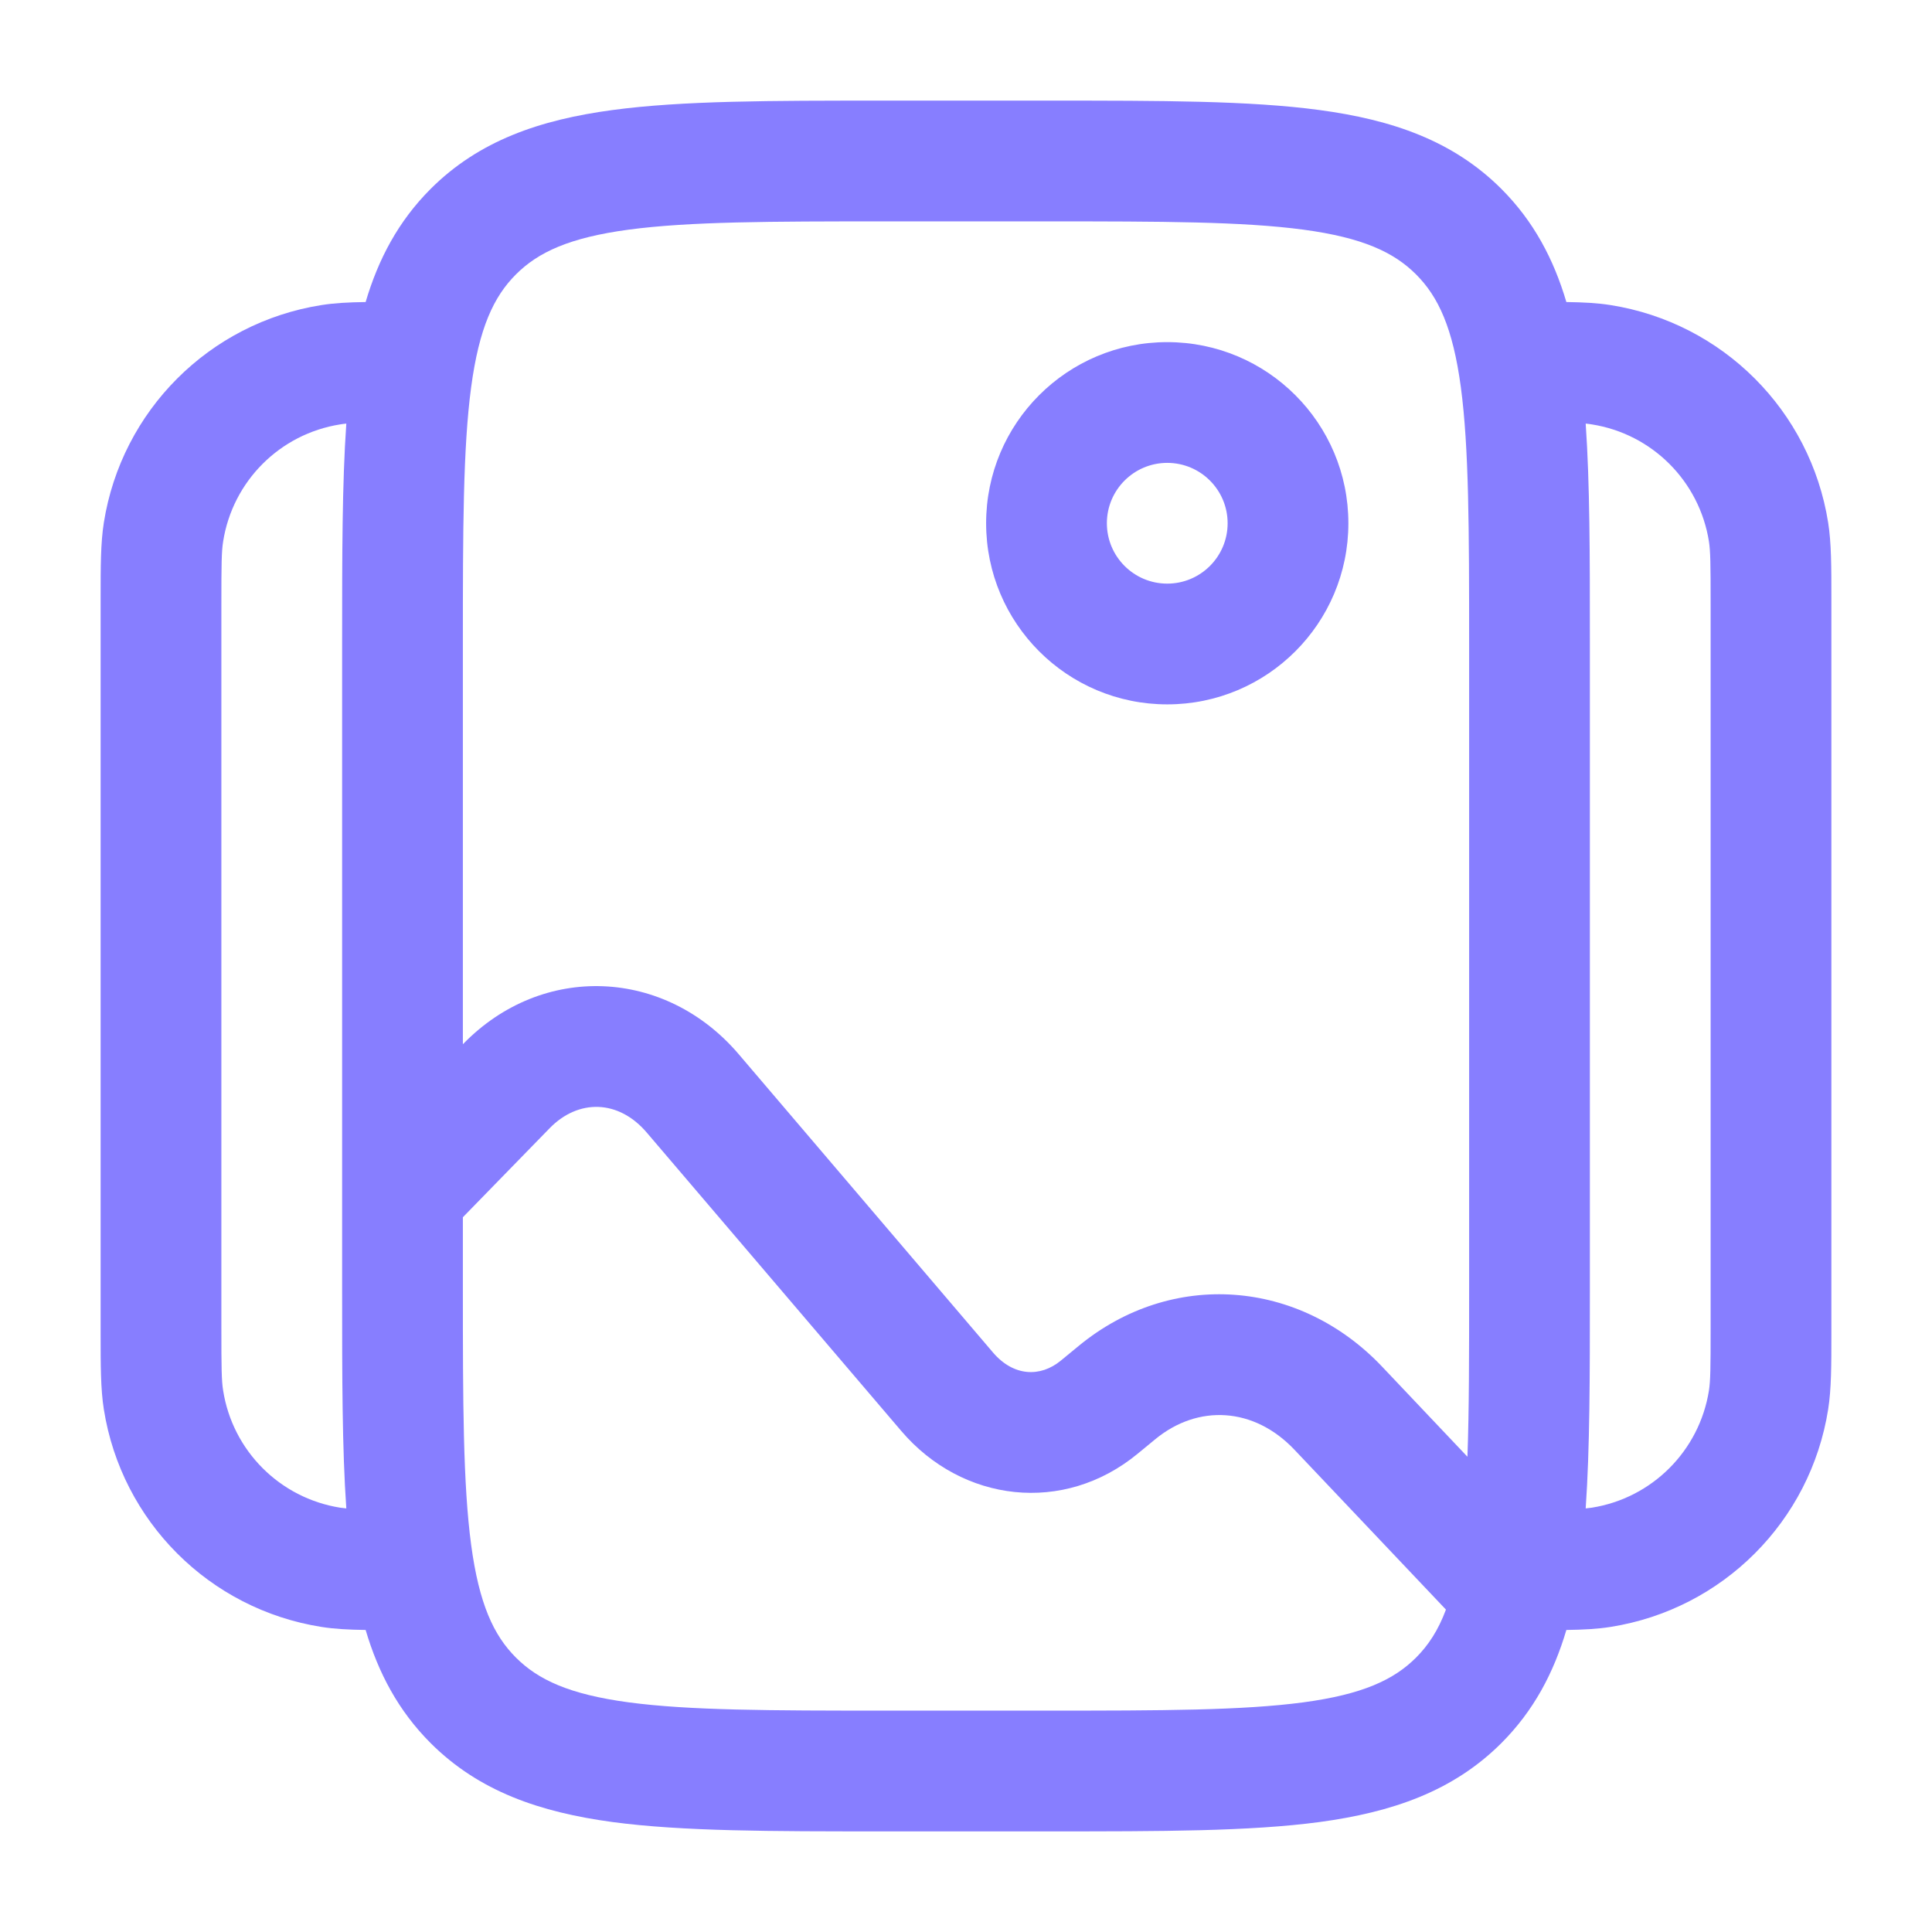
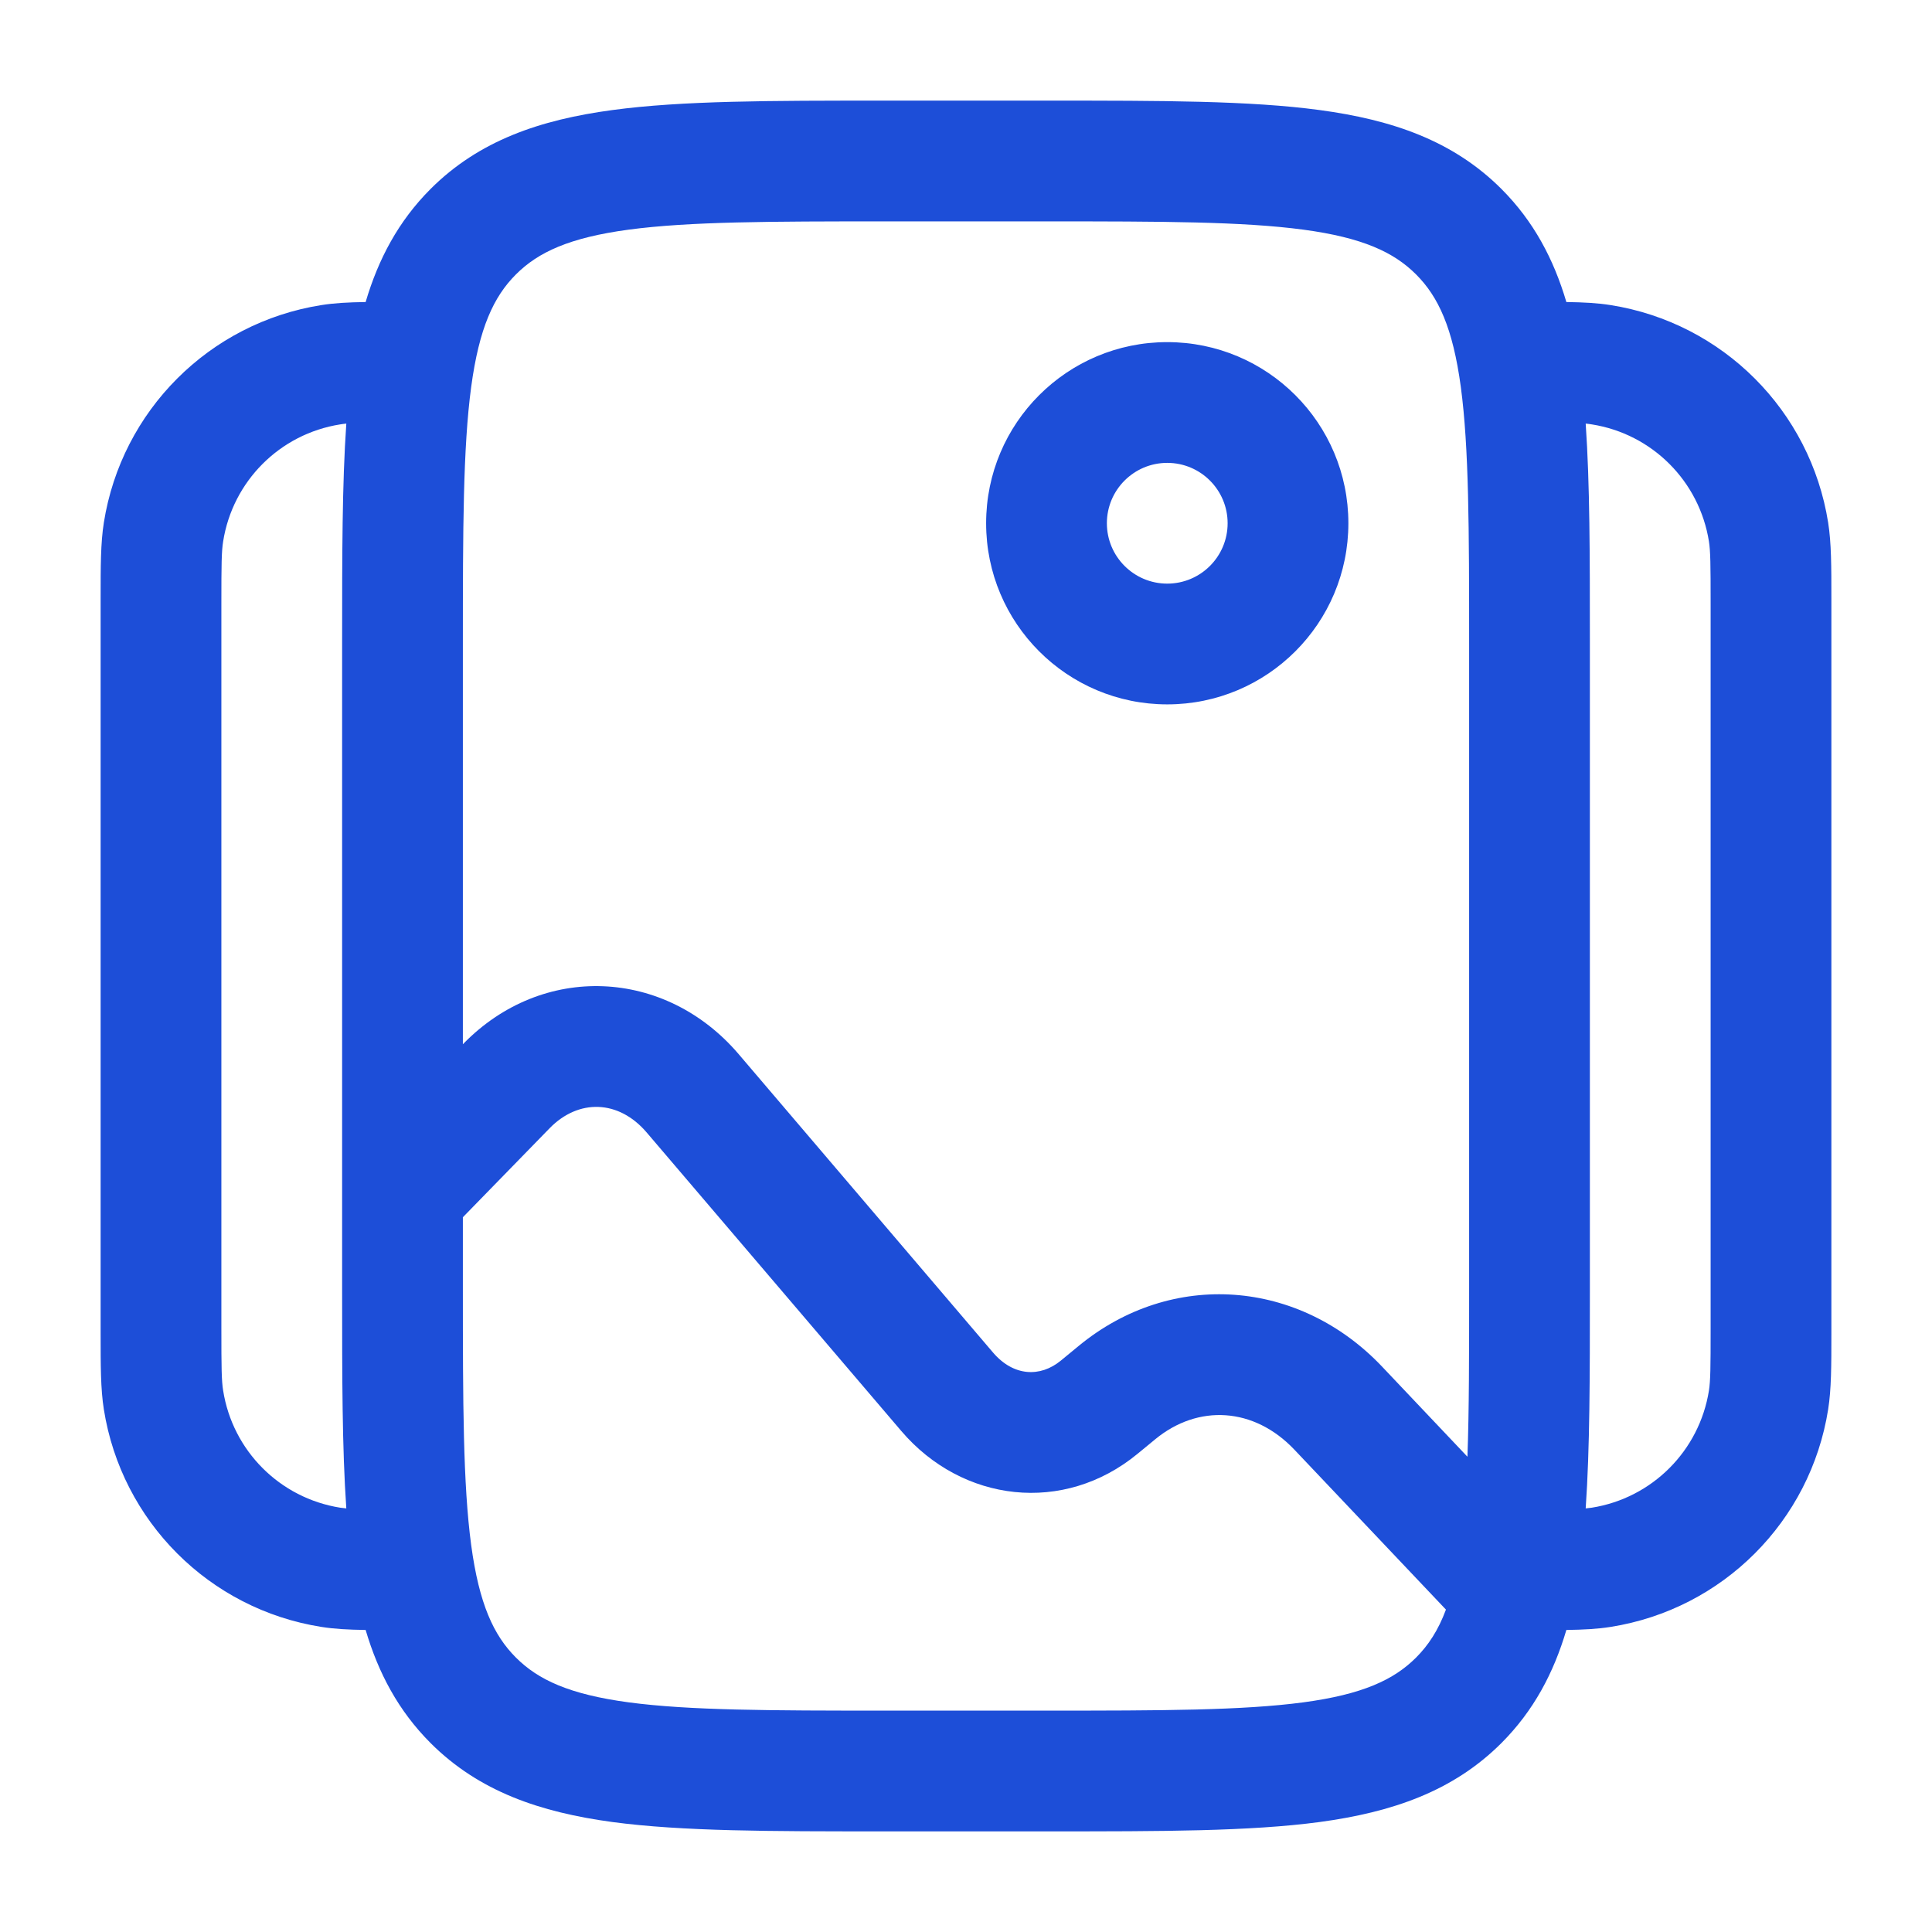
<svg xmlns="http://www.w3.org/2000/svg" width="24" height="24" viewBox="0 0 24 24" fill="none">
-   <path fill-rule="evenodd" clip-rule="evenodd" d="M10.945 1.25H13.055C14.422 1.25 15.525 1.25 16.392 1.367C17.292 1.488 18.05 1.746 18.652 2.348C19.052 2.749 19.3 3.218 19.458 3.752C19.669 3.755 19.846 3.764 20.008 3.79C21.399 4.01 22.49 5.101 22.71 6.492C22.75 6.745 22.75 7.034 22.75 7.435C22.75 7.457 22.75 7.478 22.75 7.5V16.5C22.75 16.522 22.75 16.544 22.75 16.565C22.75 16.966 22.75 17.255 22.71 17.508C22.49 18.899 21.399 19.99 20.008 20.21C19.846 20.236 19.669 20.245 19.458 20.248C19.3 20.782 19.052 21.251 18.652 21.652C18.05 22.254 17.292 22.512 16.392 22.634C15.525 22.75 14.422 22.75 13.055 22.75H10.945C9.578 22.75 8.475 22.75 7.608 22.634C6.708 22.512 5.95 22.254 5.348 21.652C4.948 21.251 4.7 20.782 4.542 20.248C4.331 20.245 4.154 20.236 3.992 20.21C2.601 19.99 1.51 18.899 1.29 17.508C1.25 17.255 1.25 16.966 1.25 16.565C1.25 16.544 1.25 16.522 1.25 16.5V7.5C1.25 7.478 1.25 7.457 1.25 7.435C1.25 7.034 1.25 6.745 1.29 6.492C1.51 5.101 2.601 4.01 3.992 3.79C4.154 3.764 4.331 3.755 4.542 3.752C4.7 3.218 4.948 2.749 5.348 2.348C5.95 1.746 6.708 1.488 7.608 1.367C8.475 1.25 9.578 1.25 10.945 1.25ZM4.302 5.262C4.274 5.265 4.249 5.268 4.226 5.272C3.477 5.39 2.89 5.977 2.772 6.726C2.752 6.848 2.75 7.007 2.75 7.5V16.5C2.75 16.993 2.752 17.152 2.772 17.274C2.89 18.023 3.477 18.61 4.226 18.729C4.249 18.732 4.274 18.735 4.302 18.738C4.25 17.989 4.25 17.099 4.25 16.055L4.25 14.817C4.25 14.816 4.25 14.816 4.25 14.815L4.25 7.945C4.25 6.901 4.25 6.011 4.302 5.262ZM5.75 15.121V16C5.75 17.435 5.752 18.436 5.853 19.192C5.952 19.926 6.132 20.314 6.409 20.591C6.686 20.868 7.074 21.048 7.808 21.147C8.563 21.248 9.565 21.25 11 21.25H13C14.435 21.25 15.437 21.248 16.192 21.147C16.926 21.048 17.314 20.868 17.591 20.591C17.743 20.439 17.866 20.253 17.962 19.995L16.08 18.009C15.577 17.478 14.882 17.442 14.352 17.878L14.132 18.059C13.216 18.814 11.955 18.666 11.195 17.775L8.034 14.069C7.684 13.658 7.185 13.649 6.828 14.015L5.75 15.121ZM18.229 18.096L17.169 16.977C16.141 15.892 14.555 15.767 13.398 16.721L13.178 16.902C12.923 17.112 12.59 17.099 12.336 16.802L9.176 13.095C8.264 12.026 6.739 11.957 5.754 12.968L5.75 12.972V8C5.75 6.565 5.752 5.563 5.853 4.808C5.952 4.074 6.132 3.686 6.409 3.409C6.686 3.132 7.074 2.952 7.808 2.853C8.563 2.752 9.565 2.75 11 2.75H13C14.435 2.75 15.437 2.752 16.192 2.853C16.926 2.952 17.314 3.132 17.591 3.409C17.868 3.686 18.048 4.074 18.147 4.808C18.248 5.563 18.25 6.565 18.25 8V16C18.25 16.833 18.25 17.519 18.229 18.096ZM19.698 18.738C19.726 18.735 19.751 18.732 19.774 18.729C20.523 18.61 21.11 18.023 21.229 17.274C21.248 17.152 21.25 16.993 21.25 16.5V7.5C21.25 7.007 21.248 6.848 21.229 6.726C21.11 5.977 20.523 5.39 19.774 5.272C19.751 5.268 19.726 5.265 19.698 5.262C19.75 6.011 19.75 6.901 19.75 7.945V16.055C19.75 17.099 19.75 17.989 19.698 18.738ZM14.5 5.75C14.086 5.75 13.75 6.086 13.75 6.5C13.75 6.914 14.086 7.25 14.5 7.25C14.914 7.25 15.25 6.914 15.25 6.5C15.25 6.086 14.914 5.75 14.5 5.75ZM12.25 6.5C12.25 5.257 13.257 4.25 14.5 4.25C15.743 4.25 16.75 5.257 16.75 6.5C16.75 7.743 15.743 8.75 14.5 8.75C13.257 8.75 12.25 7.743 12.25 6.5Z" fill="#877EFF" />
+   <path fill-rule="evenodd" clip-rule="evenodd" d="M10.945 1.25H13.055C14.422 1.25 15.525 1.25 16.392 1.367C17.292 1.488 18.05 1.746 18.652 2.348C19.052 2.749 19.3 3.218 19.458 3.752C19.669 3.755 19.846 3.764 20.008 3.79C21.399 4.01 22.49 5.101 22.71 6.492C22.75 6.745 22.75 7.034 22.75 7.435C22.75 7.457 22.75 7.478 22.75 7.5V16.5C22.75 16.522 22.75 16.544 22.75 16.565C22.75 16.966 22.75 17.255 22.71 17.508C22.49 18.899 21.399 19.99 20.008 20.21C19.846 20.236 19.669 20.245 19.458 20.248C19.3 20.782 19.052 21.251 18.652 21.652C18.05 22.254 17.292 22.512 16.392 22.634C15.525 22.75 14.422 22.75 13.055 22.75H10.945C9.578 22.75 8.475 22.75 7.608 22.634C6.708 22.512 5.95 22.254 5.348 21.652C4.948 21.251 4.7 20.782 4.542 20.248C4.331 20.245 4.154 20.236 3.992 20.21C2.601 19.99 1.51 18.899 1.29 17.508C1.25 17.255 1.25 16.966 1.25 16.565C1.25 16.544 1.25 16.522 1.25 16.5V7.5C1.25 7.478 1.25 7.457 1.25 7.435C1.25 7.034 1.25 6.745 1.29 6.492C1.51 5.101 2.601 4.01 3.992 3.79C4.154 3.764 4.331 3.755 4.542 3.752C4.7 3.218 4.948 2.749 5.348 2.348C5.95 1.746 6.708 1.488 7.608 1.367C8.475 1.25 9.578 1.25 10.945 1.25ZM4.302 5.262C4.274 5.265 4.249 5.268 4.226 5.272C3.477 5.39 2.89 5.977 2.772 6.726C2.752 6.848 2.75 7.007 2.75 7.5V16.5C2.75 16.993 2.752 17.152 2.772 17.274C2.89 18.023 3.477 18.61 4.226 18.729C4.249 18.732 4.274 18.735 4.302 18.738C4.25 17.989 4.25 17.099 4.25 16.055L4.25 14.817C4.25 14.816 4.25 14.816 4.25 14.815L4.25 7.945C4.25 6.901 4.25 6.011 4.302 5.262ZM5.75 15.121V16C5.75 17.435 5.752 18.436 5.853 19.192C5.952 19.926 6.132 20.314 6.409 20.591C6.686 20.868 7.074 21.048 7.808 21.147C8.563 21.248 9.565 21.25 11 21.25H13C14.435 21.25 15.437 21.248 16.192 21.147C16.926 21.048 17.314 20.868 17.591 20.591C17.743 20.439 17.866 20.253 17.962 19.995L16.08 18.009C15.577 17.478 14.882 17.442 14.352 17.878L14.132 18.059C13.216 18.814 11.955 18.666 11.195 17.775L8.034 14.069C7.684 13.658 7.185 13.649 6.828 14.015L5.75 15.121ZM18.229 18.096L17.169 16.977C16.141 15.892 14.555 15.767 13.398 16.721L13.178 16.902C12.923 17.112 12.59 17.099 12.336 16.802L9.176 13.095C8.264 12.026 6.739 11.957 5.754 12.968L5.75 12.972V8C5.75 6.565 5.752 5.563 5.853 4.808C5.952 4.074 6.132 3.686 6.409 3.409C6.686 3.132 7.074 2.952 7.808 2.853C8.563 2.752 9.565 2.75 11 2.75H13C14.435 2.75 15.437 2.752 16.192 2.853C16.926 2.952 17.314 3.132 17.591 3.409C17.868 3.686 18.048 4.074 18.147 4.808C18.248 5.563 18.25 6.565 18.25 8V16C18.25 16.833 18.25 17.519 18.229 18.096ZM19.698 18.738C19.726 18.735 19.751 18.732 19.774 18.729C20.523 18.61 21.11 18.023 21.229 17.274C21.248 17.152 21.25 16.993 21.25 16.5V7.5C21.25 7.007 21.248 6.848 21.229 6.726C21.11 5.977 20.523 5.39 19.774 5.272C19.751 5.268 19.726 5.265 19.698 5.262C19.75 6.011 19.75 6.901 19.75 7.945V16.055C19.75 17.099 19.75 17.989 19.698 18.738ZM14.5 5.75C14.086 5.75 13.75 6.086 13.75 6.5C13.75 6.914 14.086 7.25 14.5 7.25C14.914 7.25 15.25 6.914 15.25 6.5C15.25 6.086 14.914 5.75 14.5 5.75ZM12.25 6.5C12.25 5.257 13.257 4.25 14.5 4.25C15.743 4.25 16.75 5.257 16.75 6.5C16.75 7.743 15.743 8.75 14.5 8.75C13.257 8.75 12.25 7.743 12.25 6.5Z" fill="#1d4ed8" />
</svg>
